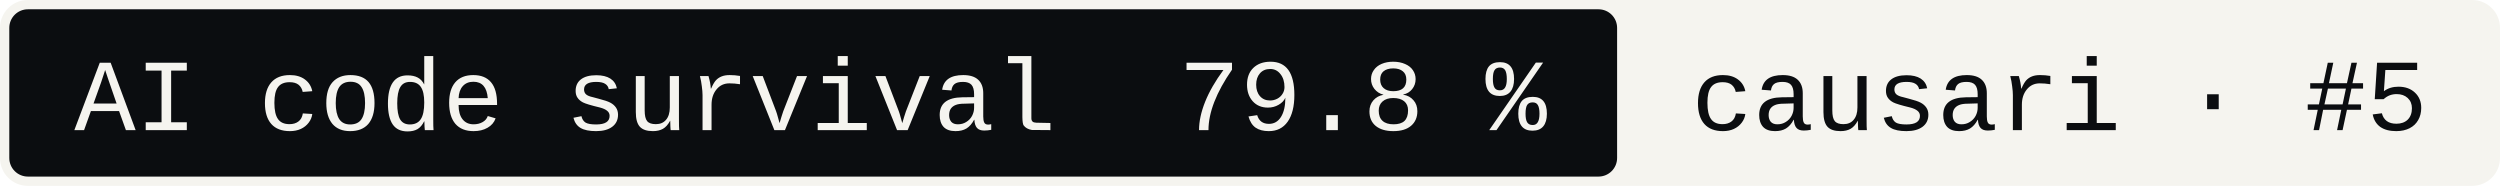
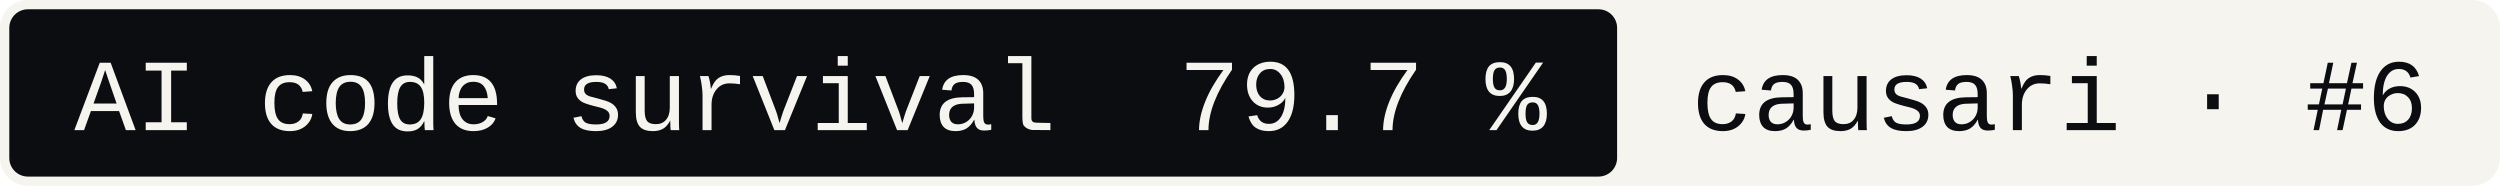
- <svg xmlns="http://www.w3.org/2000/svg" width="269" height="20" viewBox="0 0 269 20" role="img" aria-label="OpenHands/extensions: In Survival Report #5 (2026-10-12, method v4): 73,616 of 92,214 lines introduced by 321 AI-tagged commits are still at HEAD, 79.8 %. causari.dev">
+ <svg xmlns="http://www.w3.org/2000/svg" width="269" height="20" viewBox="0 0 269 20" role="img" aria-label="OpenHands/extensions: In Survival Report #6 (2026-10-19, method v4): 73,514 of 92,214 lines introduced by 321 AI-tagged commits are still at HEAD, 79.7 %. causari.dev">
  <rect width="269" height="20" rx="3" fill="#f5f4ef" />
  <rect x="1" y="1" width="173" height="18" rx="2" fill="#0b0d10" />
  <g font-family="ui-monospace,'JetBrains Mono','SF Mono','Cascadia Mono',Menlo,Consolas,'Liberation Mono',monospace" font-size="11" text-rendering="geometricPrecision">
-     <text x="8" y="14" fill="#f5f4ef" textLength="158" lengthAdjust="spacingAndGlyphs" xml:space="preserve">AI code survival  79.8 %</text>
-     <text x="182" y="14" fill="#0b0d10" textLength="79" lengthAdjust="spacingAndGlyphs" xml:space="preserve">causari · #5</text>
+     <text x="8" y="14" fill="#f5f4ef" textLength="158" lengthAdjust="spacingAndGlyphs" xml:space="preserve">AI code survival  79.7 %</text>
+     <text x="182" y="14" fill="#0b0d10" textLength="79" lengthAdjust="spacingAndGlyphs" xml:space="preserve">causari · #6</text>
  </g>
</svg>
